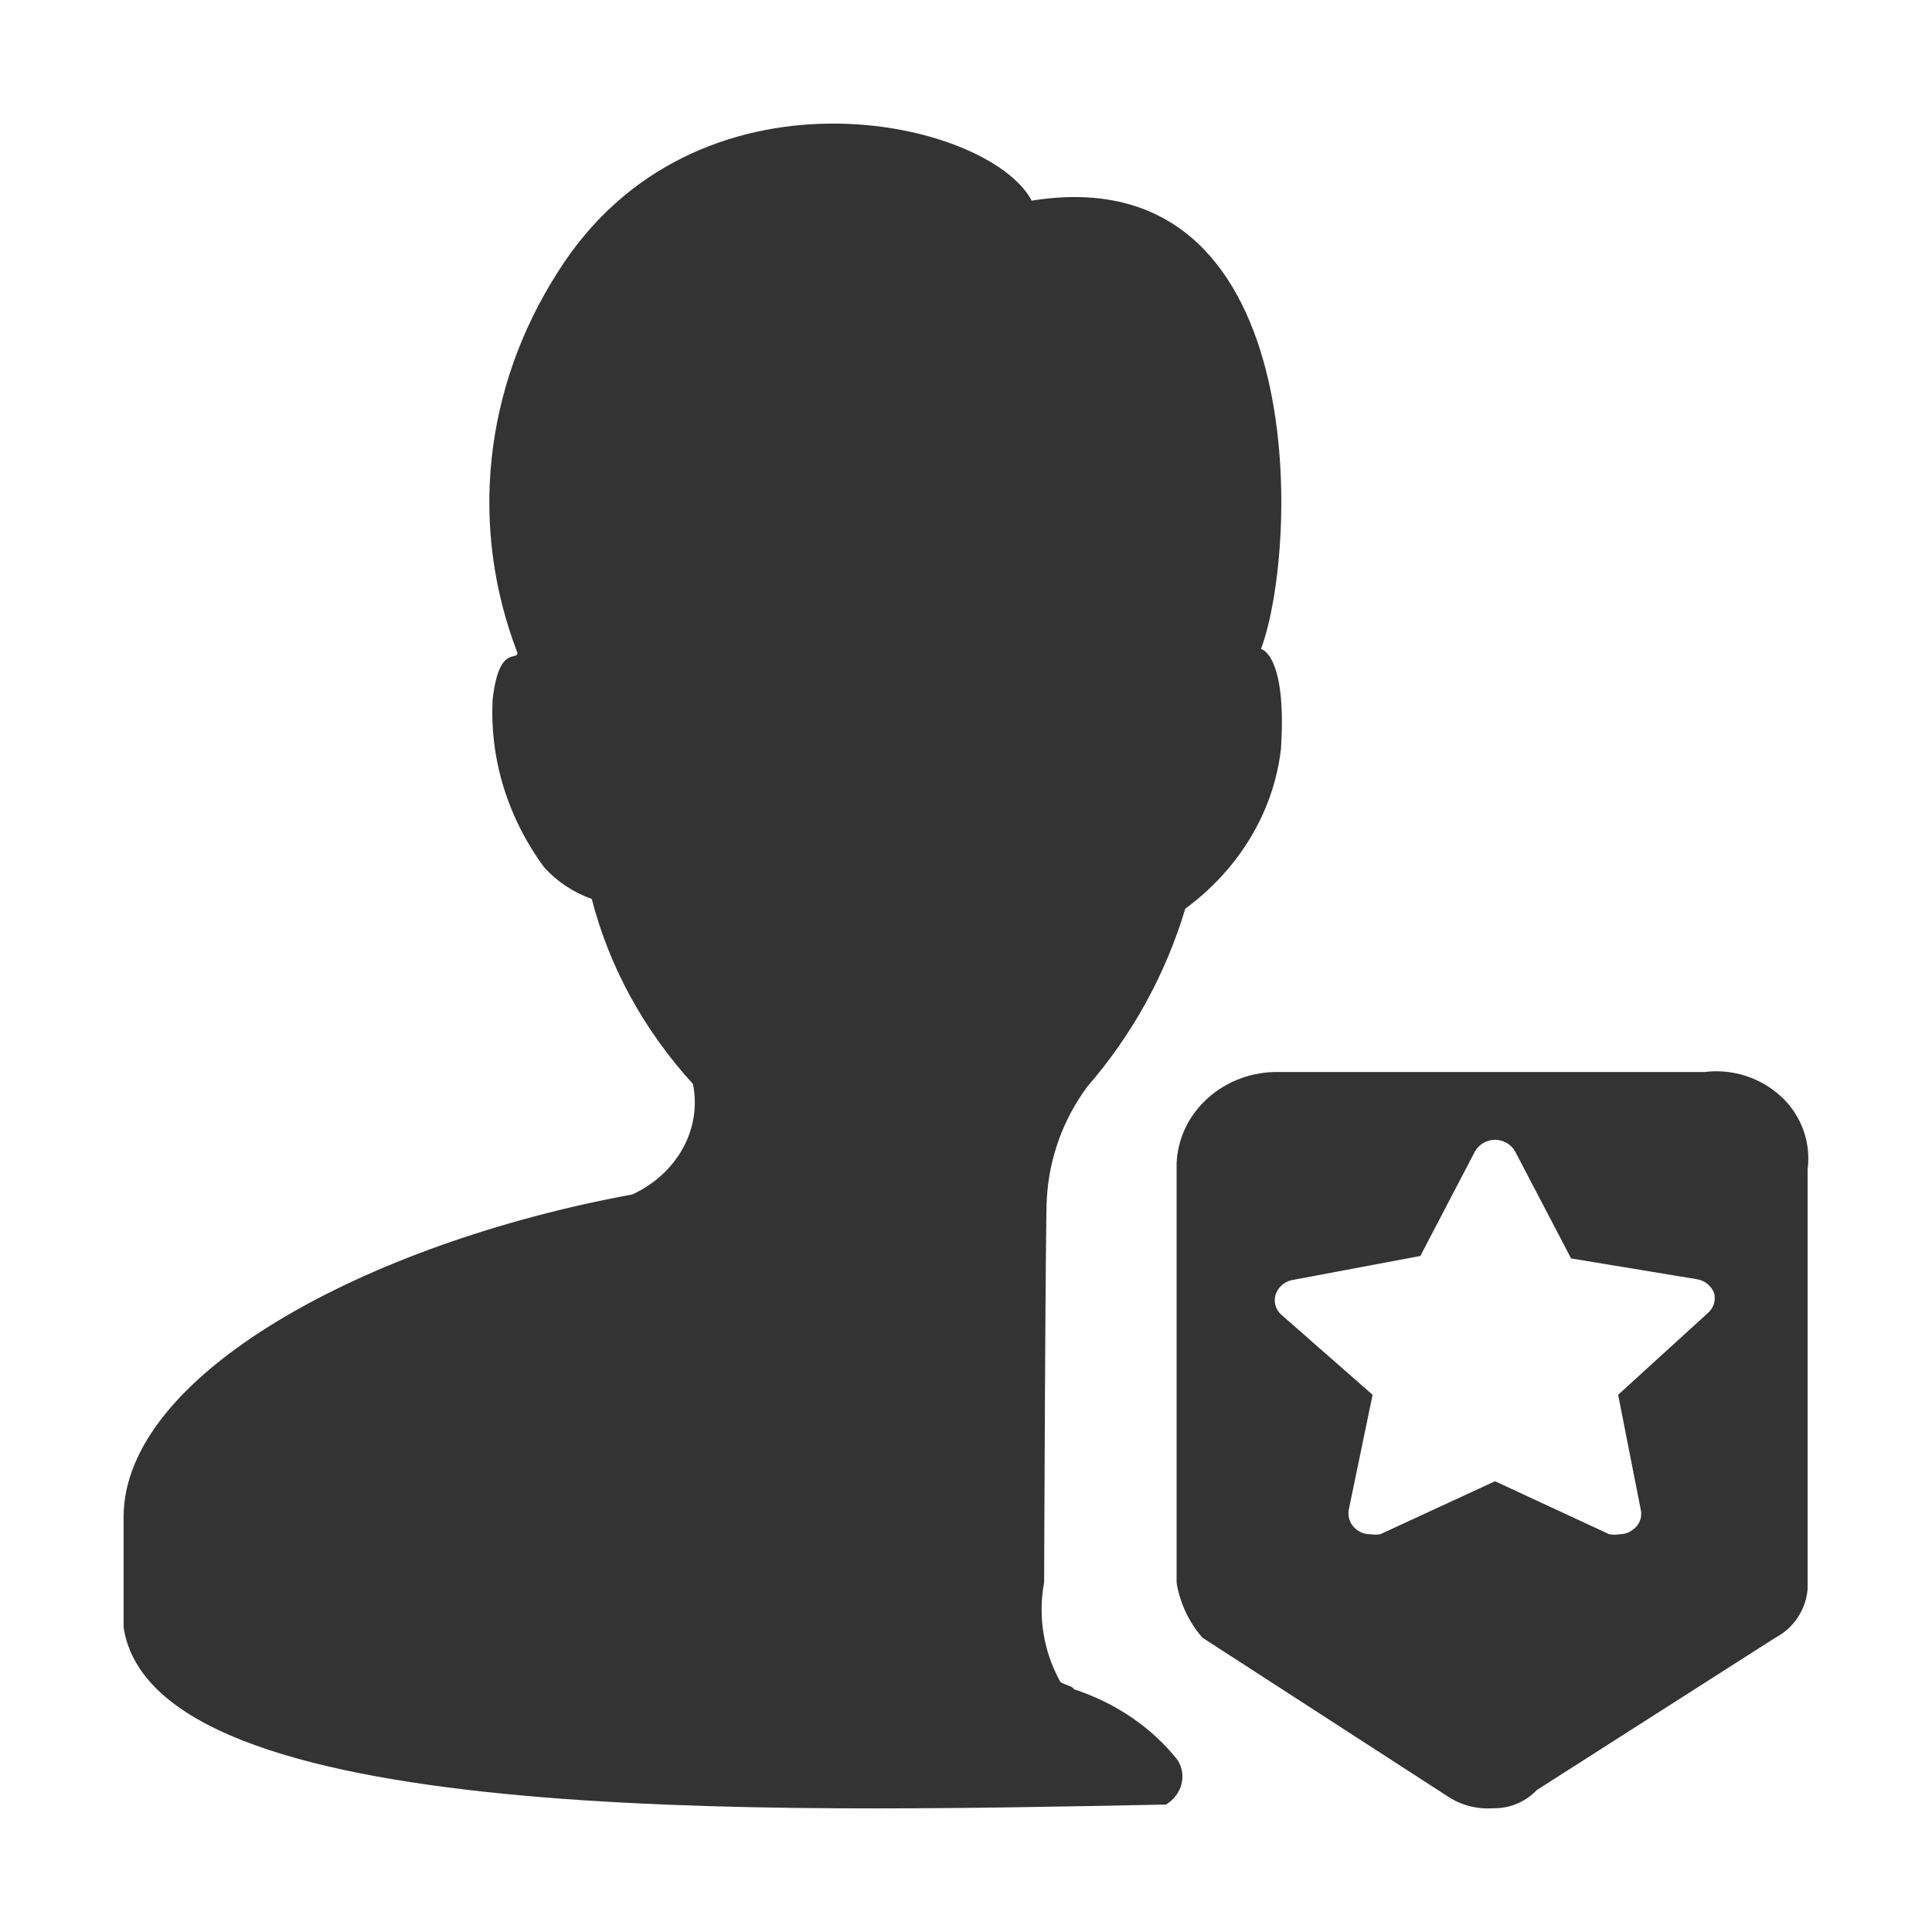
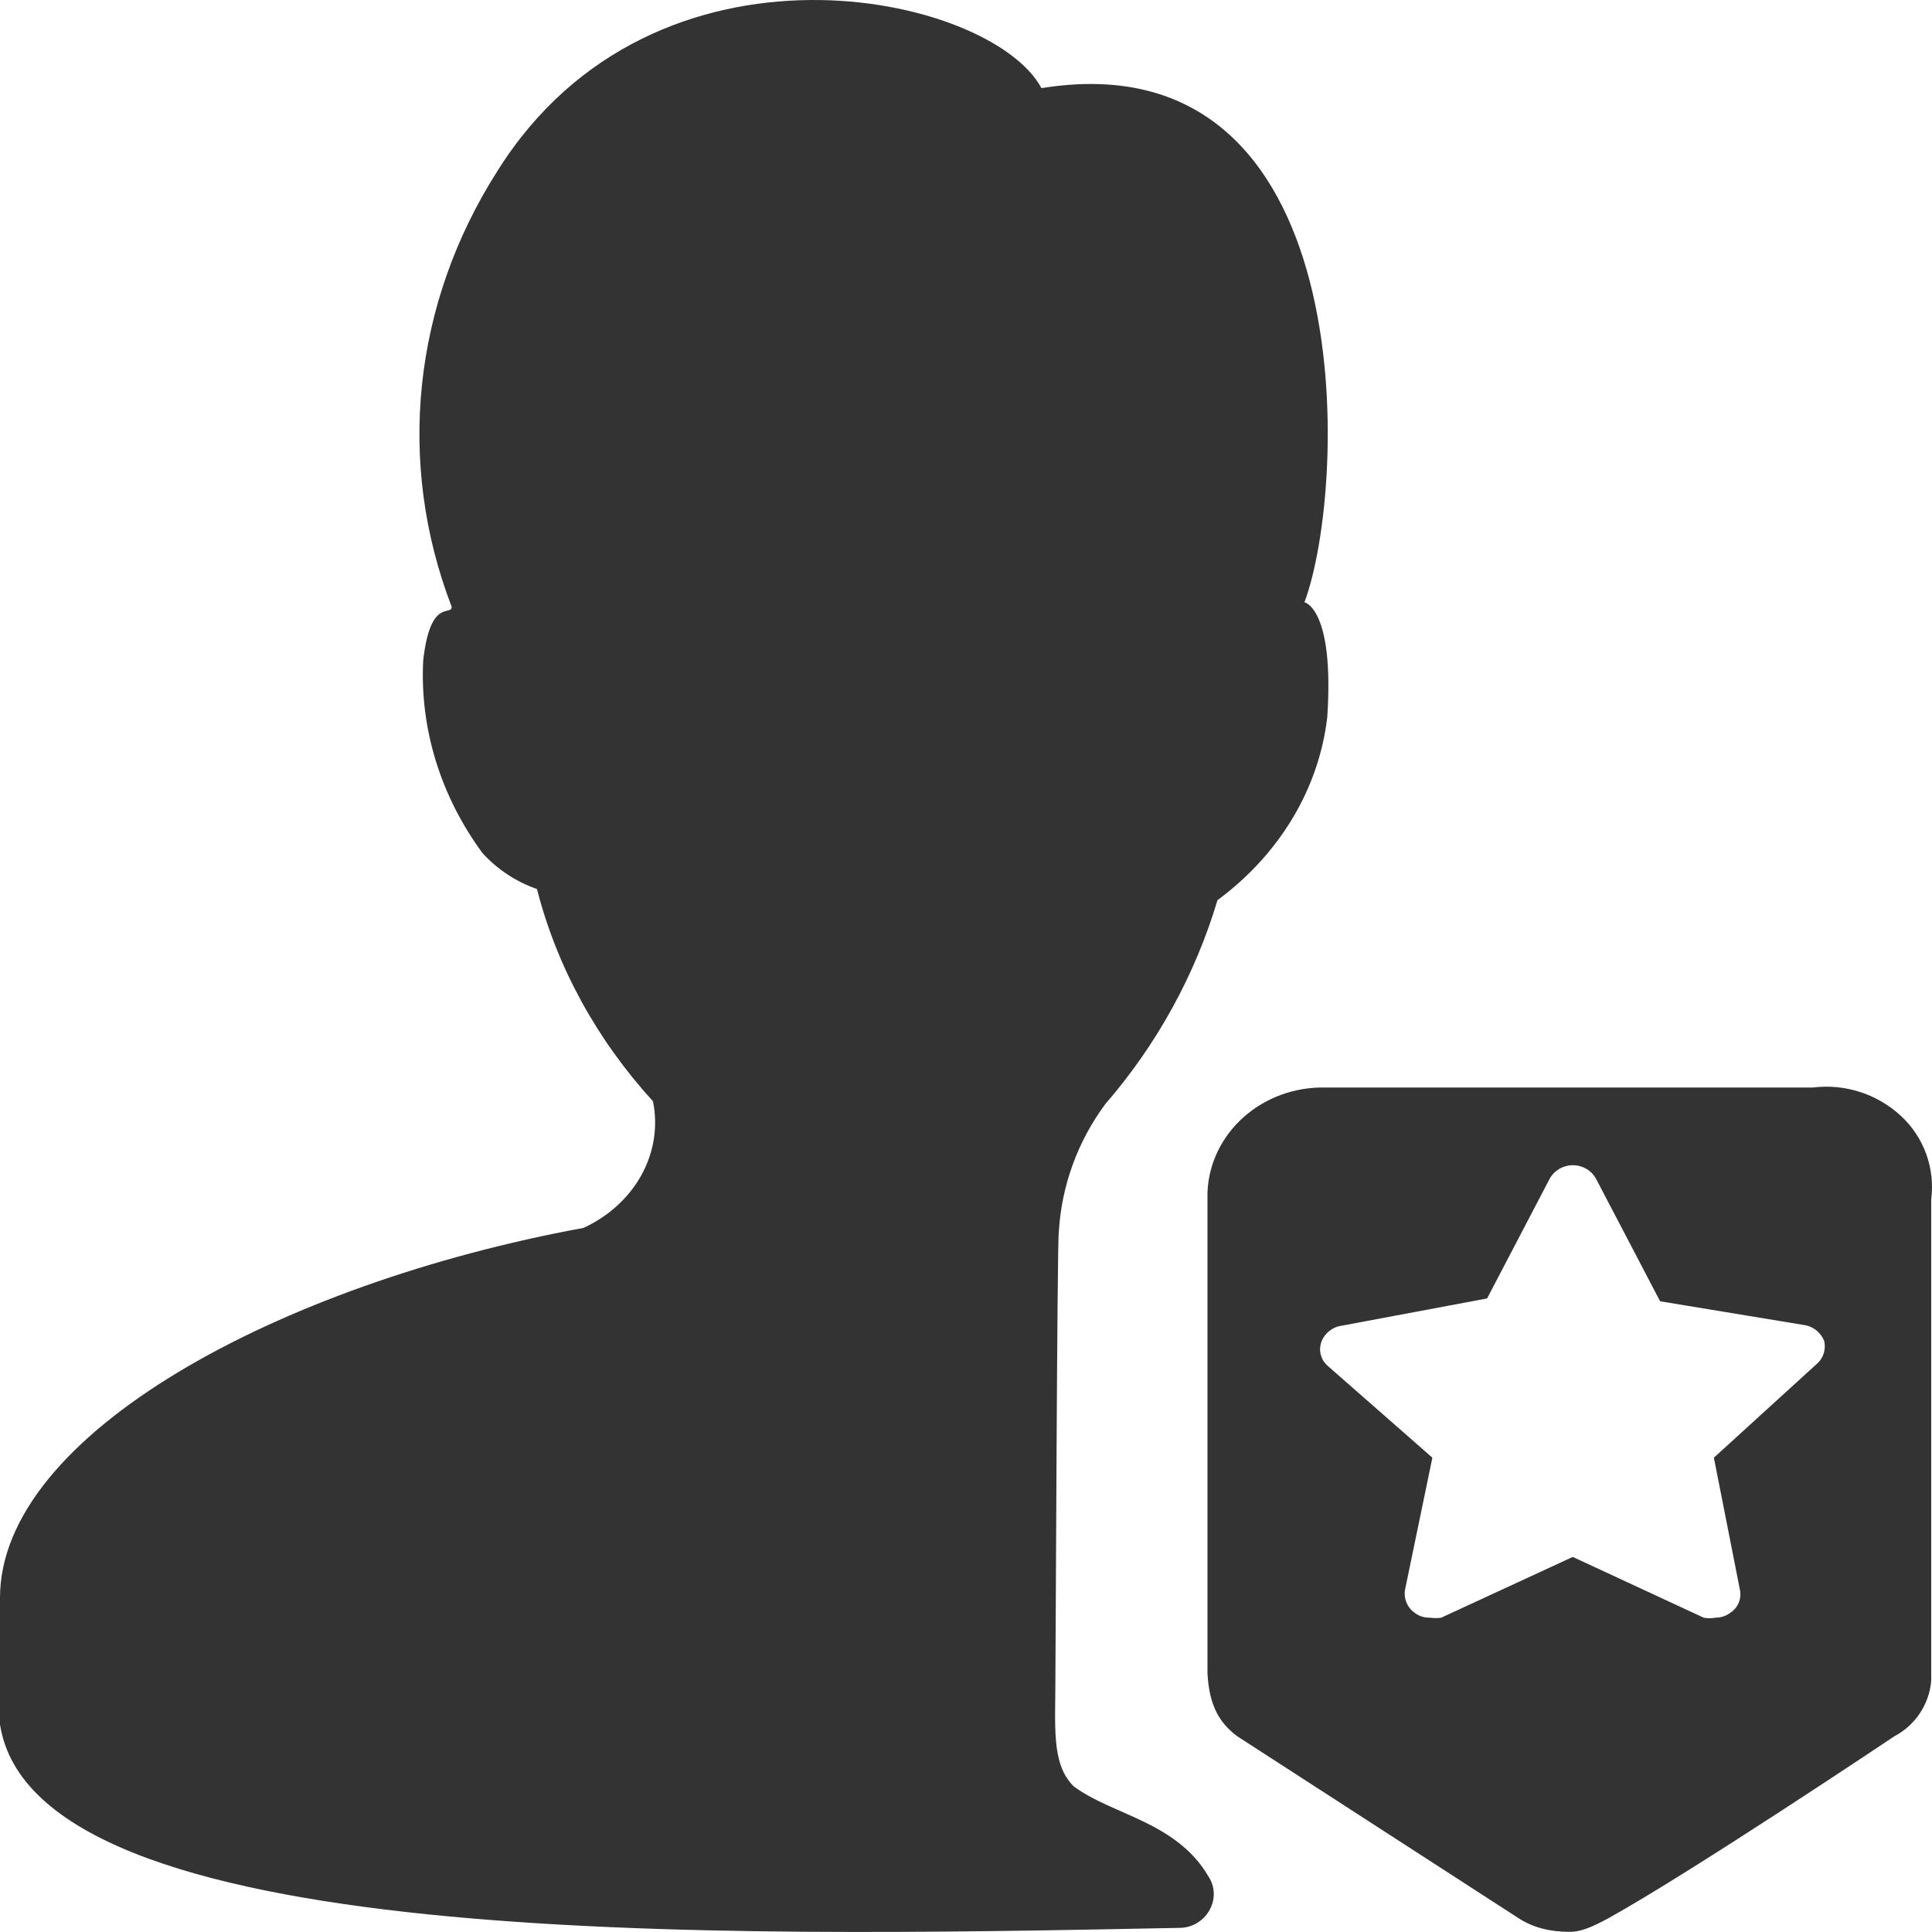
<svg xmlns="http://www.w3.org/2000/svg" class="icon" width="200px" height="200.00px" viewBox="0 0 1024 1024" version="1.1">
-   <path fill="#333333" d="M554.86 635a109.88 109.88 0 0 1 21.53-59.18 255.54 255.54 0 0 0 51.82-94.17c28.68-21.15 46.9-51.58 50.72-84.68 3.28-50.35-10.58-53-10.58-53C688.78 289.12 695 82.48 546.83 106.35 523.48 62.53 368 28.53 295.4 144.6c-39.07 61.28-46.78 134.67-21.16 201.4 0 4.58-9.85-4.58-13.14 24.85-1.57 31.49 8 62.62 27.37 88.93a62 62 0 0 0 25.18 16.68c9.24 36 27.6 69.52 53.64 98.09 4.78 23.71-8.24 47.44-32.11 58.53-140.86 25.83-269.67 95.47-269.67 171v58.53C81.93 968.22 402 960.7 618 956.45c8.53-5.24 11.21-15.43 6.2-23.54-13.67-17.27-32.89-30.39-55.1-37.6 0-1.63-6.57-2.62-7.3-4.25a78.65 78.65 0 0 1-8.39-52.31S554.13 638 554.86 635z" />
-   <path fill="#333333" d="M903.43 568.19H678.29c-29.18-0.73-53.55 20.86-54.66 48.42V839a59.12 59.12 0 0 0 13.67 29l129.82 84a38.48 38.48 0 0 0 23.88 6.42 31.25 31.25 0 0 0 23.57-9.68L941 868a32.14 32.14 0 0 0 17.08-25.82V619.83a44.64 44.64 0 0 0-13.91-38.5 50.62 50.62 0 0 0-40.74-13.14z m2.39 127.17l-48.17 43.9 12 61a10.07 10.07 0 0 1-4.44 10.65 11 11 0 0 1-6.83 2.26 15.17 15.17 0 0 1-5.47 0l-60.51-28.08-60.81 28.08a15.18 15.18 0 0 1-5.12 0 11 11 0 0 1-7.17-2.26 10.69 10.69 0 0 1-4.44-10.65l12.64-61L679.31 697a10.26 10.26 0 0 1-3.07-11.3 11.82 11.82 0 0 1 9.57-7.42l67-12.59 29-55.52a12.29 12.29 0 0 1 21.18 0L832.71 667l66.62 11a11.79 11.79 0 0 1 9.22 7.42 10.55 10.55 0 0 1-2.73 9.94z" />
+   <path fill="#333333" d="M561.193 653.005c1.4-24.5 10-48.099 24.7-67.899 27.2-31.4 47.499-68.199 59.399-107.999 32.9-24.3 53.799-59.099 58.199-97.099 3.8-57.699-12.1-60.799-12.1-60.799C714.791 256.31 721.991 19.313 551.993 46.712c-26.8-50.099-205.097-89.099-288.396 43.999-44.799 70.299-53.599 154.398-24.2 230.897 0 5.3-11.3-5.3-15.1 28.5-1.8 36.1 9.2 71.799 31.4 101.999 7.9 8.7 17.8 15.2 28.9 19.1 10.6 41.299 31.6 79.699 61.499 112.499 5.5 27.2-9.4 54.399-36.8 67.099C147.698 680.504 0 760.303 0 846.902V914.001c18.6 119.798 377.995 112.699 625.492 107.799 13.3-0.3 22.1-14.5 15.7-26.1-0.2-0.3-0.4-0.7-0.6-1-17.1-29.4-51.599-32.8-71.599-47.999-12.1-12.1-9.5-32.1-9.6-59.999 0.1 0 0.9-230.197 1.8-233.697zM960.888 576.406H702.691c-33.5-0.8-61.399 23.9-62.699 55.499v254.997c0.9 16.7 6 26 15.7 33.3l148.898 96.299c8.1 5.4 17.9 7.5 27.4 7.4 5.1 0.1 11-2 20.7-7.3 44.599-24.8 151.298-96.299 151.298-96.299 11.2-5.9 18.6-17 19.6-29.6v-254.997c2.1-16.4-3.8-32.9-16-44.199a58.152 58.152 0 0 0-46.699-15.1z m2.7 145.898l-55.199 50.299 13.8 69.999c1 4.7-1 9.6-5.1 12.2-2.2 1.7-5 2.6-7.8 2.6-2.1 0.4-4.2 0.4-6.3 0l-69.399-32.2-69.699 32.2c-1.9 0.3-3.9 0.3-5.9 0-3 0.1-5.9-0.8-8.2-2.6-3.9-2.7-5.9-7.5-5.1-12.2l14.5-69.999-55.299-48.499c-3.8-3.2-5.2-8.3-3.5-13 1.8-4.6 6-7.9 11-8.5l76.799-14.4 33.3-63.699c3.9-6.7 12.6-8.9 19.3-5 2.1 1.2 3.8 2.9 5 5l34.1 65.199 76.399 12.6c4.8 0.7 8.8 4 10.6 8.5 0.9 4.2-0.3 8.5-3.3 11.5z" />
</svg>
